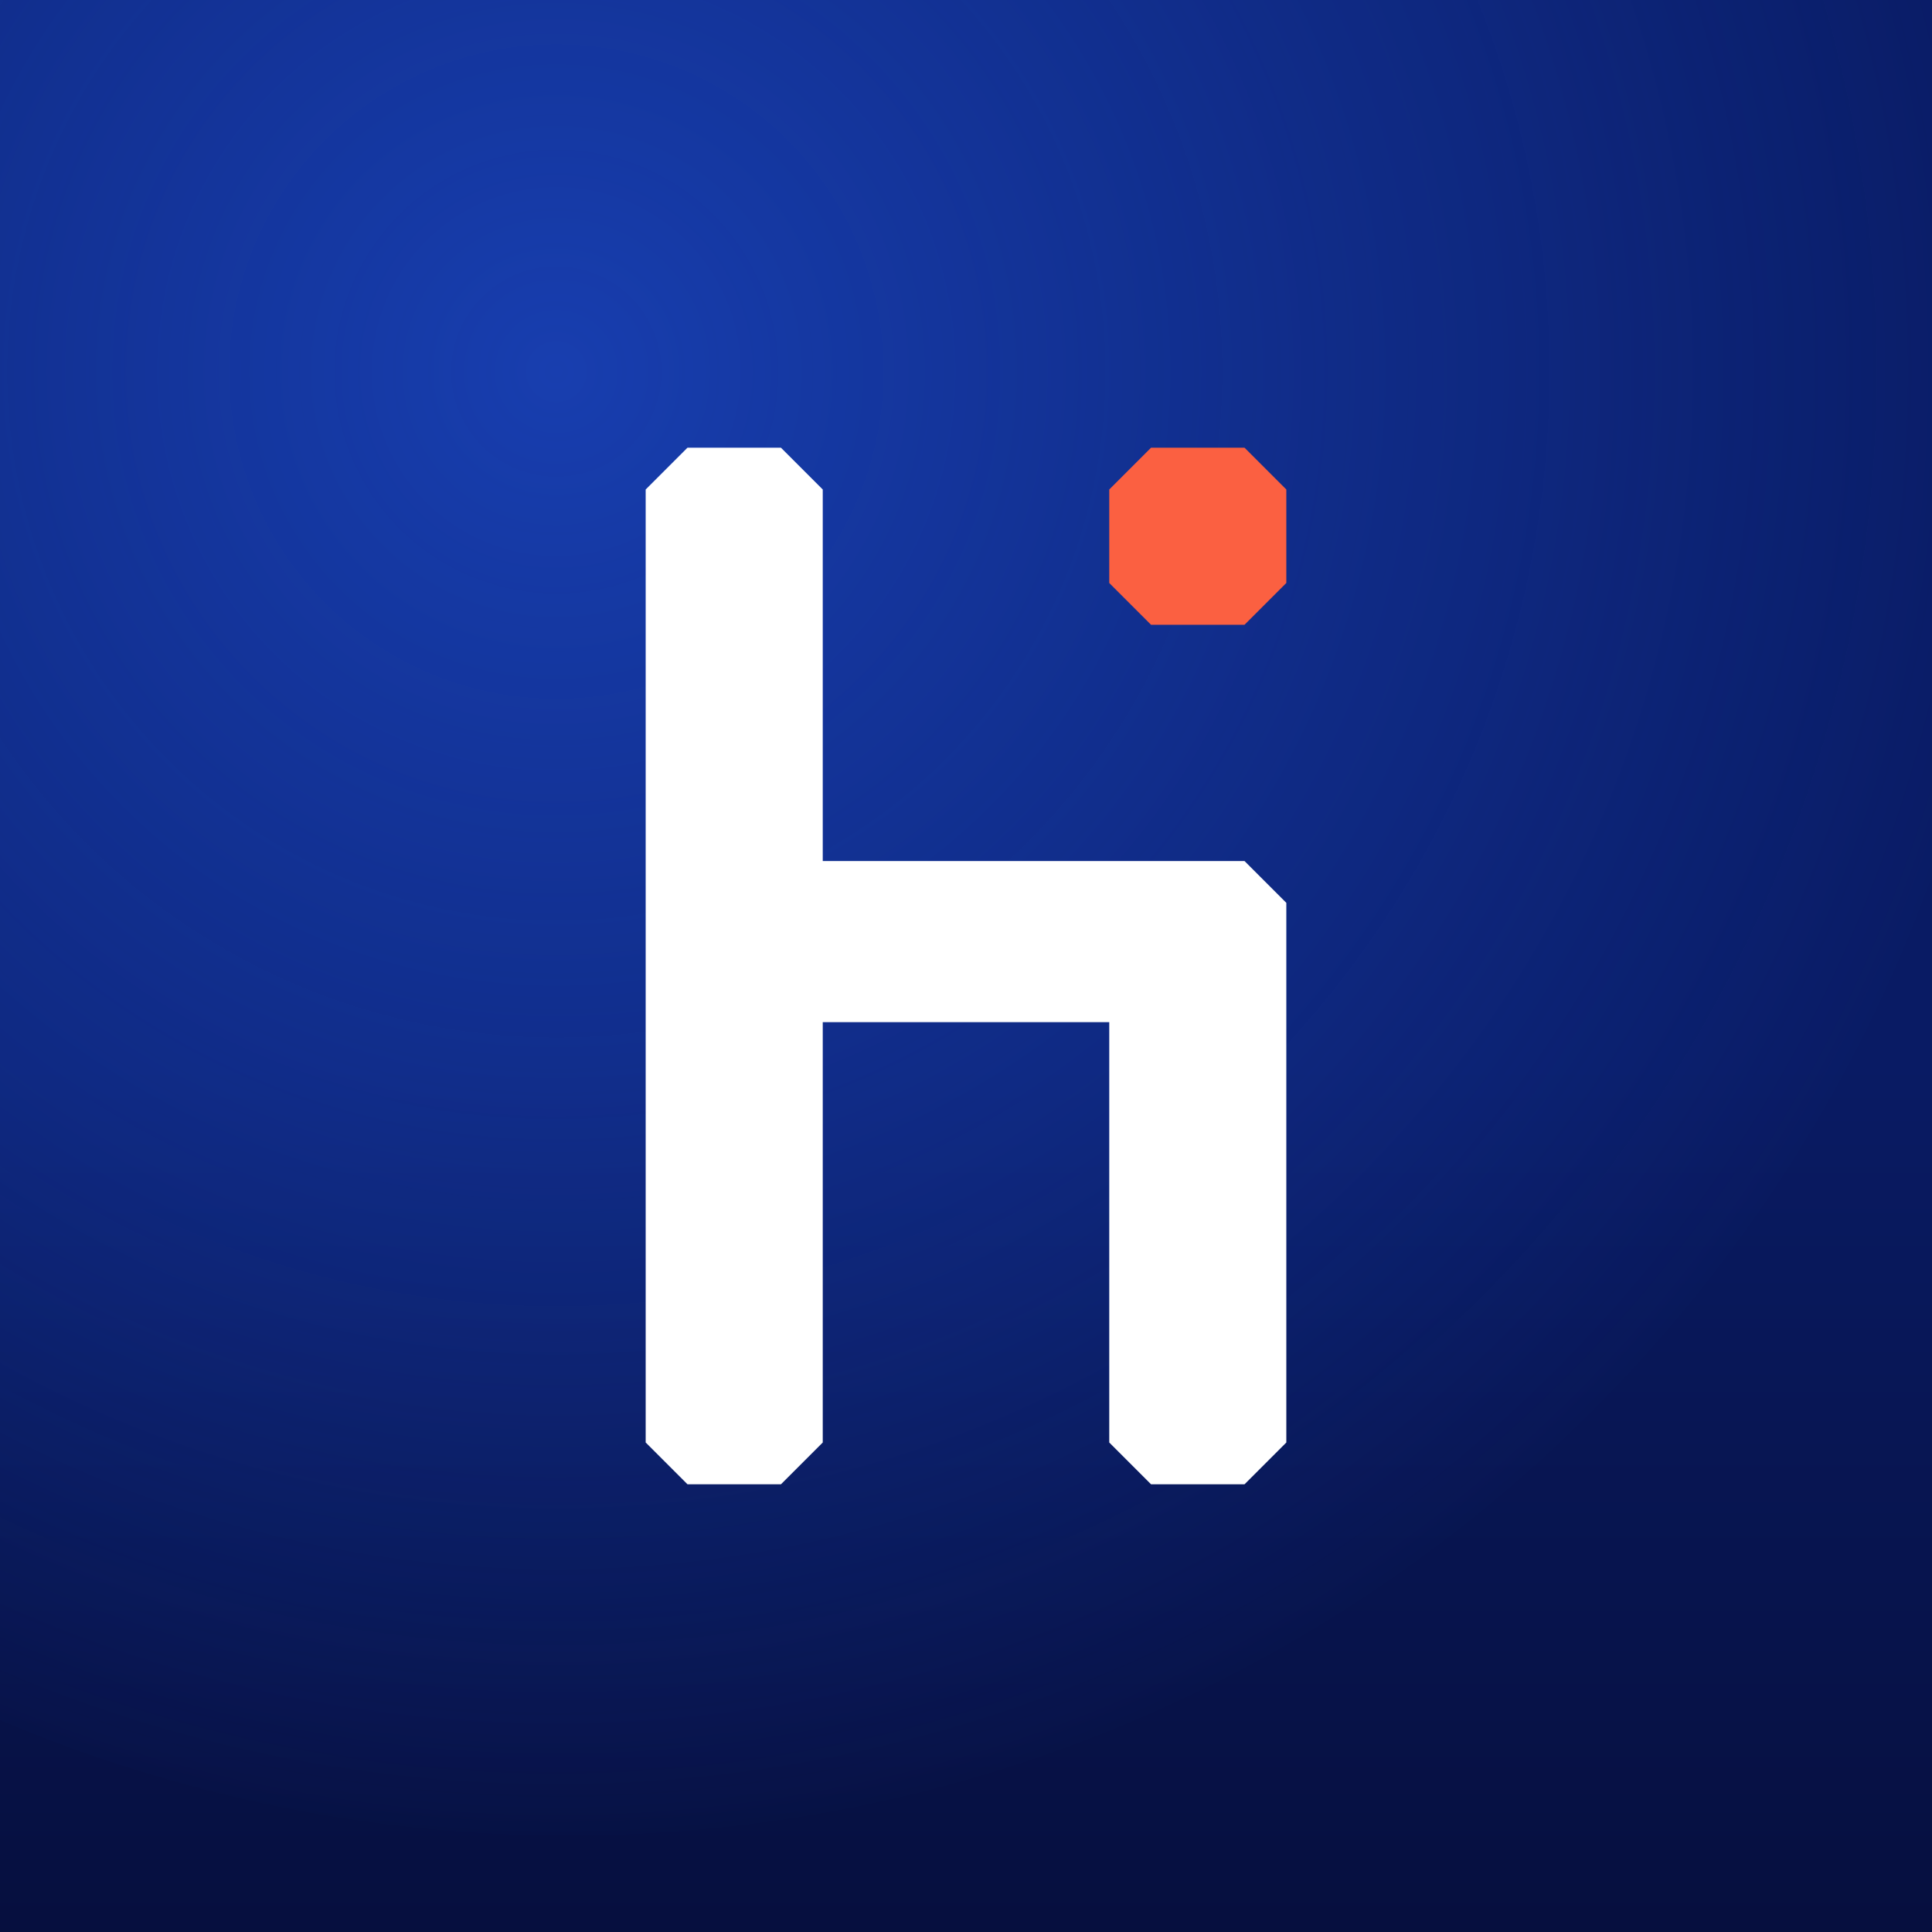
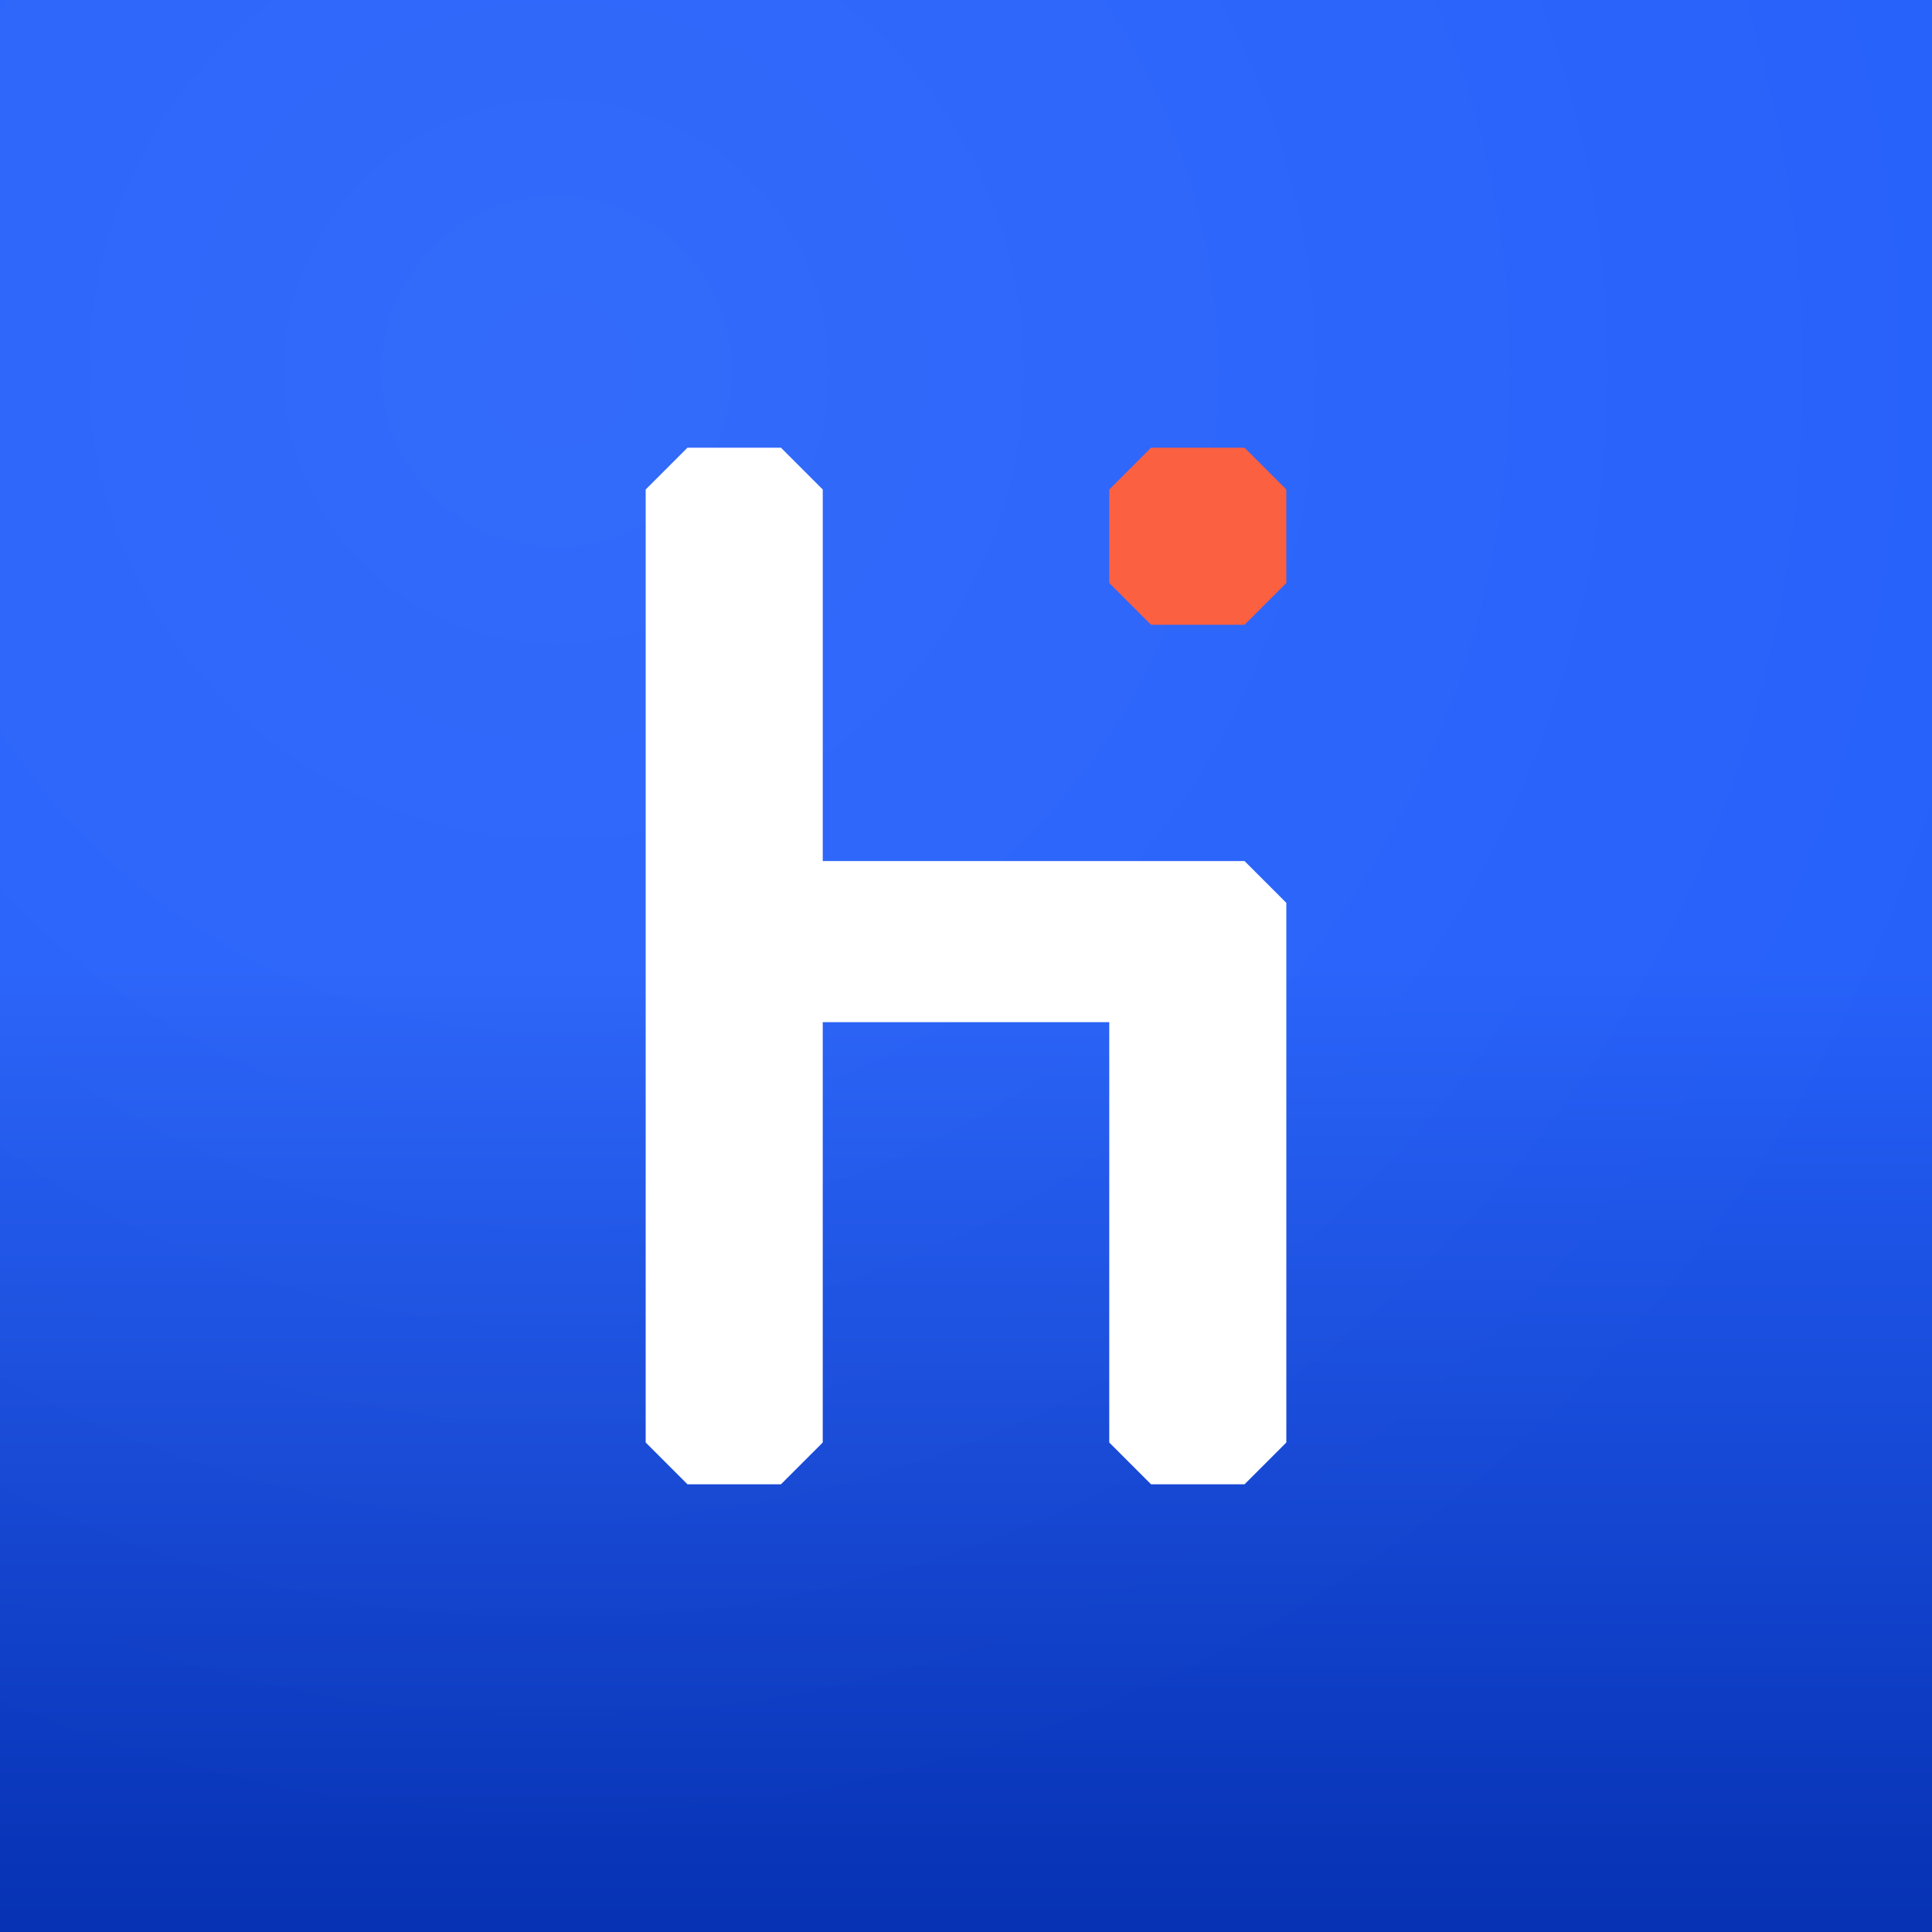
<svg xmlns="http://www.w3.org/2000/svg" width="64mm" height="64mm" viewBox="0 0 64 64">
  <defs>
-     <linearGradient id="band" x1="0" y1="0" x2="0" y2="1">
-       <stop offset="0" stop-color="#091b64" />
-       <stop offset="0.55" stop-color="#091b64" />
-       <stop offset="1" stop-color="#060f3e" />
+     <linearGradient id="surface" x1="0" y1="0" x2="0" y2="1">
+       <stop offset="0" stop-color="#2661fa" />
+       <stop offset="0.5" stop-color="#2661fa" />
+       <stop offset="1" stop-color="#0631b2" />
    </linearGradient>
    <radialGradient id="glow" cx="0.5" cy="0.5" r="0.5">
-       <stop offset="0" stop-color="#2661fa" stop-opacity="0.5" />
-       <stop offset="1" stop-color="#2661fa" stop-opacity="0" />
+       <stop offset="0" stop-color="#ffffff" stop-opacity="0.06" />
+       <stop offset="1" stop-color="#ffffff" stop-opacity="0" />
    </radialGradient>
  </defs>
  <g transform="translate(2 2)">
-     <rect x="-2" y="-2" width="64" height="64" fill="url(#band)" />
+     <rect x="-2" y="-2" width="64" height="64" fill="url(#surface)" />
    <circle cx="16.8" cy="10.8" r="48" fill="url(#glow)" />
    <g transform="translate(19.389 12.831) scale(0.034338)">
      <path fill="#ffffff" d="M40.325 1000 L130.495 1000 L170.82 959.675 L170.82 554.175 L447.214 554.175 L447.214 959.675 L487.539 1000 L577.709 1000 L618.034 959.675 L618.034 439.083 L577.709 398.758 L170.82 398.758 L170.82 40.325 L130.495 0 L40.325 0 L0 40.325 L0 959.675 Z" />
      <path fill="#fb6041" d="M487.539 0 L577.709 0 L618.034 40.325 L618.034 130.495 L577.709 170.82 L487.539 170.82 L447.214 130.495 L447.214 40.325 Z" />
    </g>
  </g>
</svg>
